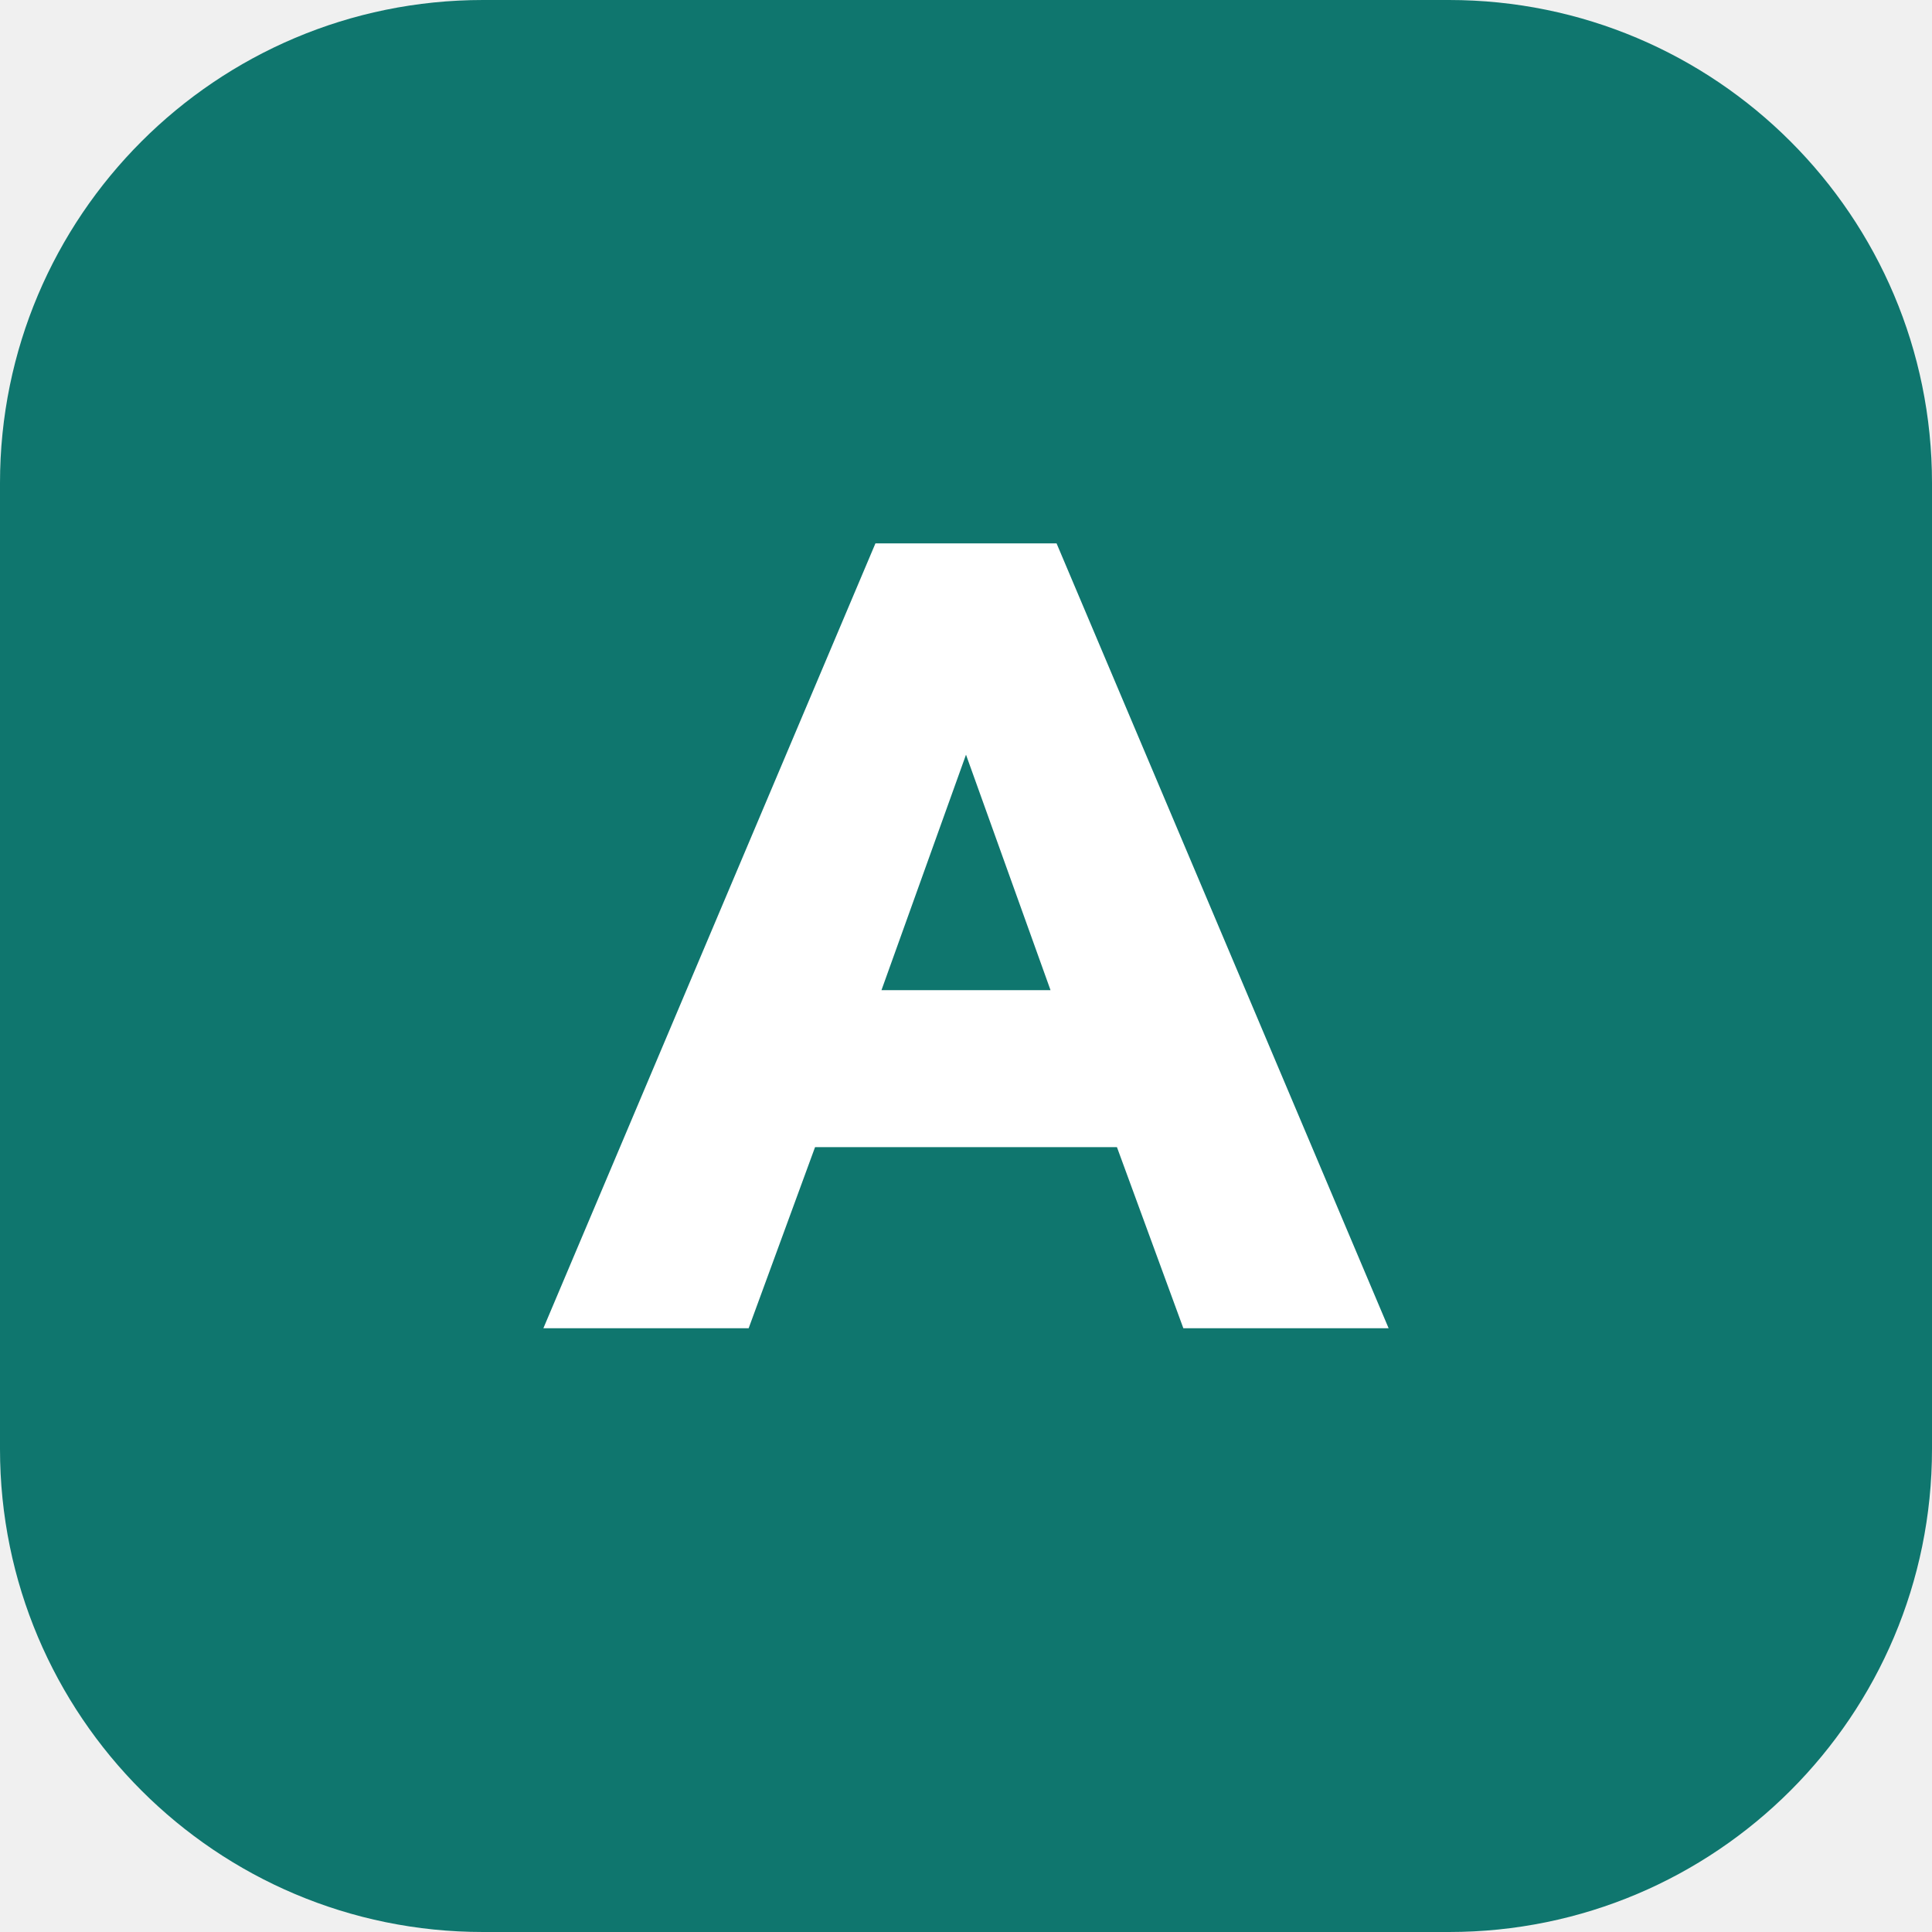
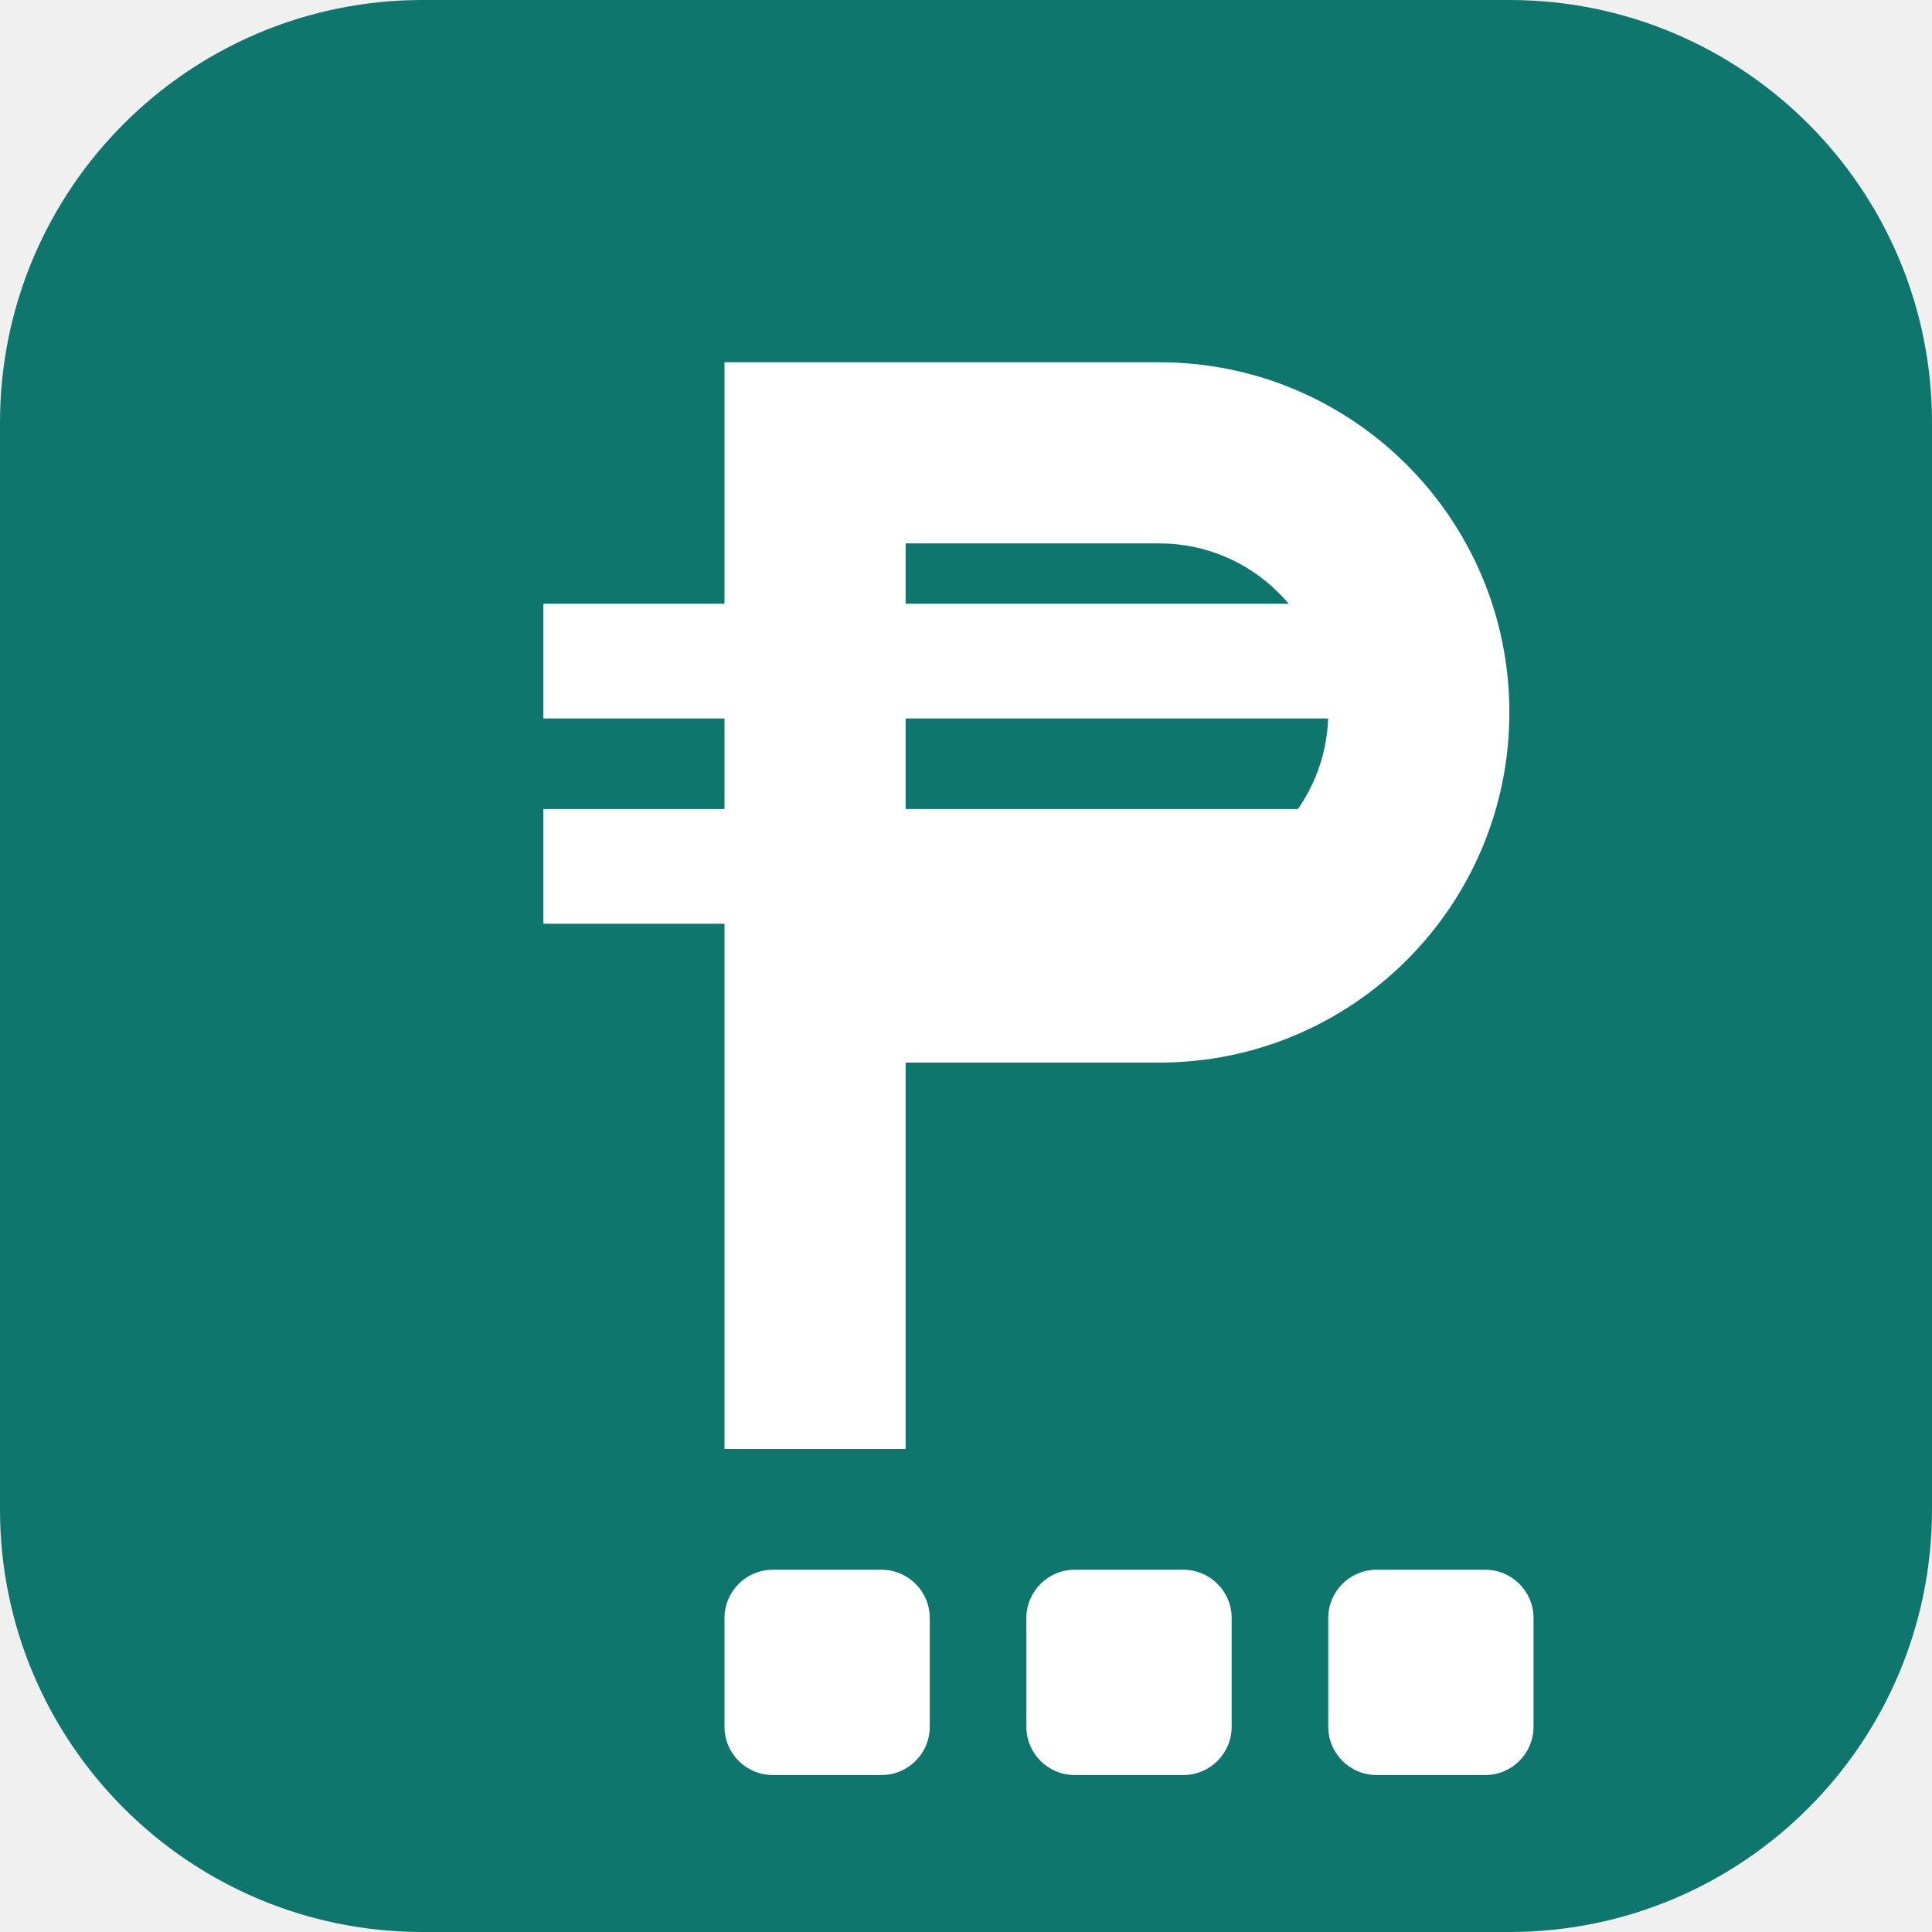
<svg xmlns="http://www.w3.org/2000/svg" viewBox="0 0 32 32">
-   <rect width="32" height="32" rx="8" fill="#0f766e" />
-   <path d="M9 22 L14.5 9 h3 L23 22 h-3.4 l-1.1-3 h-5 l-1.1 3 Z M14.6 16.4 h2.8 L16 12.5 Z" fill="#fff" />
+   <rect width="32" height="32" rx="7" fill="#0f766e" />
+   <path d="M12 6 h7.2 a5.8 5.8 0 0 1 0 11.6 H15 V24 h-3 Z M15 9 v5.6 h4.2 a2.8 2.8 0 0 0 0-5.6 Z" fill="#fff" />
+   <rect x="9" y="10" width="14" height="1.9" fill="#fff" />
+   <rect x="9" y="13.4" width="14" height="1.9" fill="#fff" />
+   <rect x="12" y="26" width="3.4" height="3.4" rx="0.8" fill="#fff" />
+   <rect x="17" y="26" width="3.4" height="3.4" rx="0.8" fill="#fff" />
+   <rect x="22" y="26" width="3.4" height="3.4" rx="0.8" fill="#fff" />
</svg>
